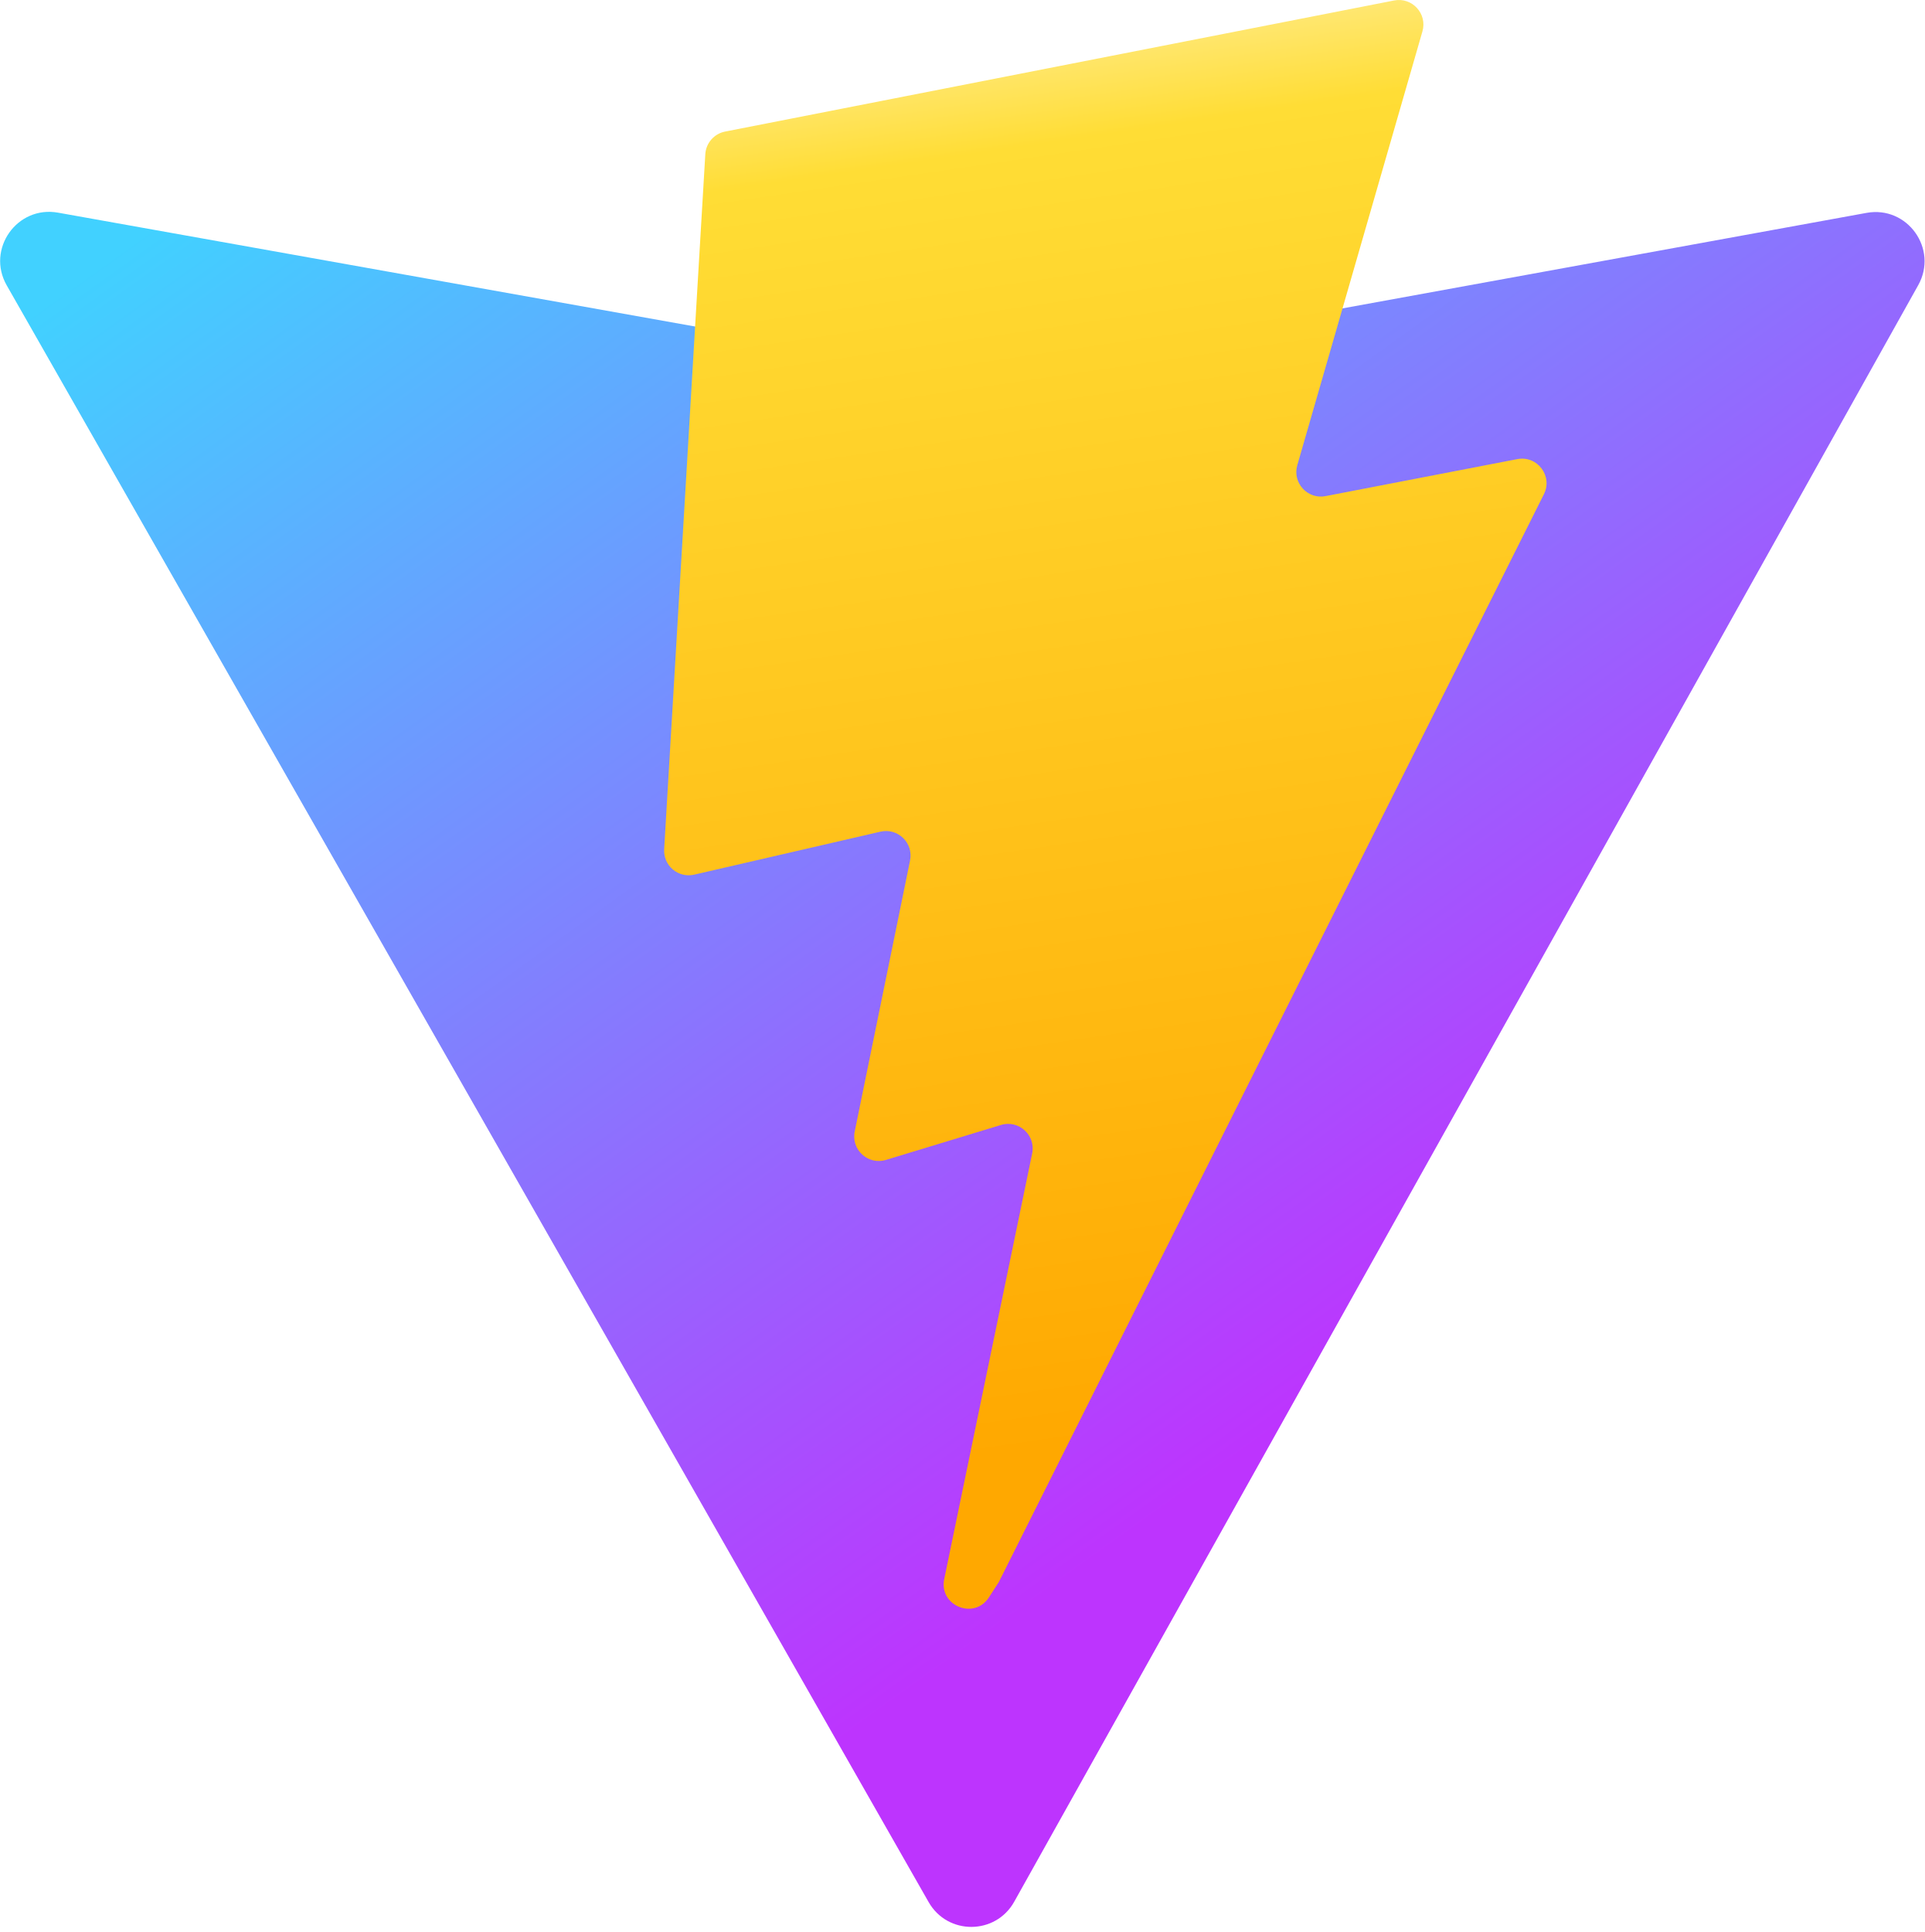
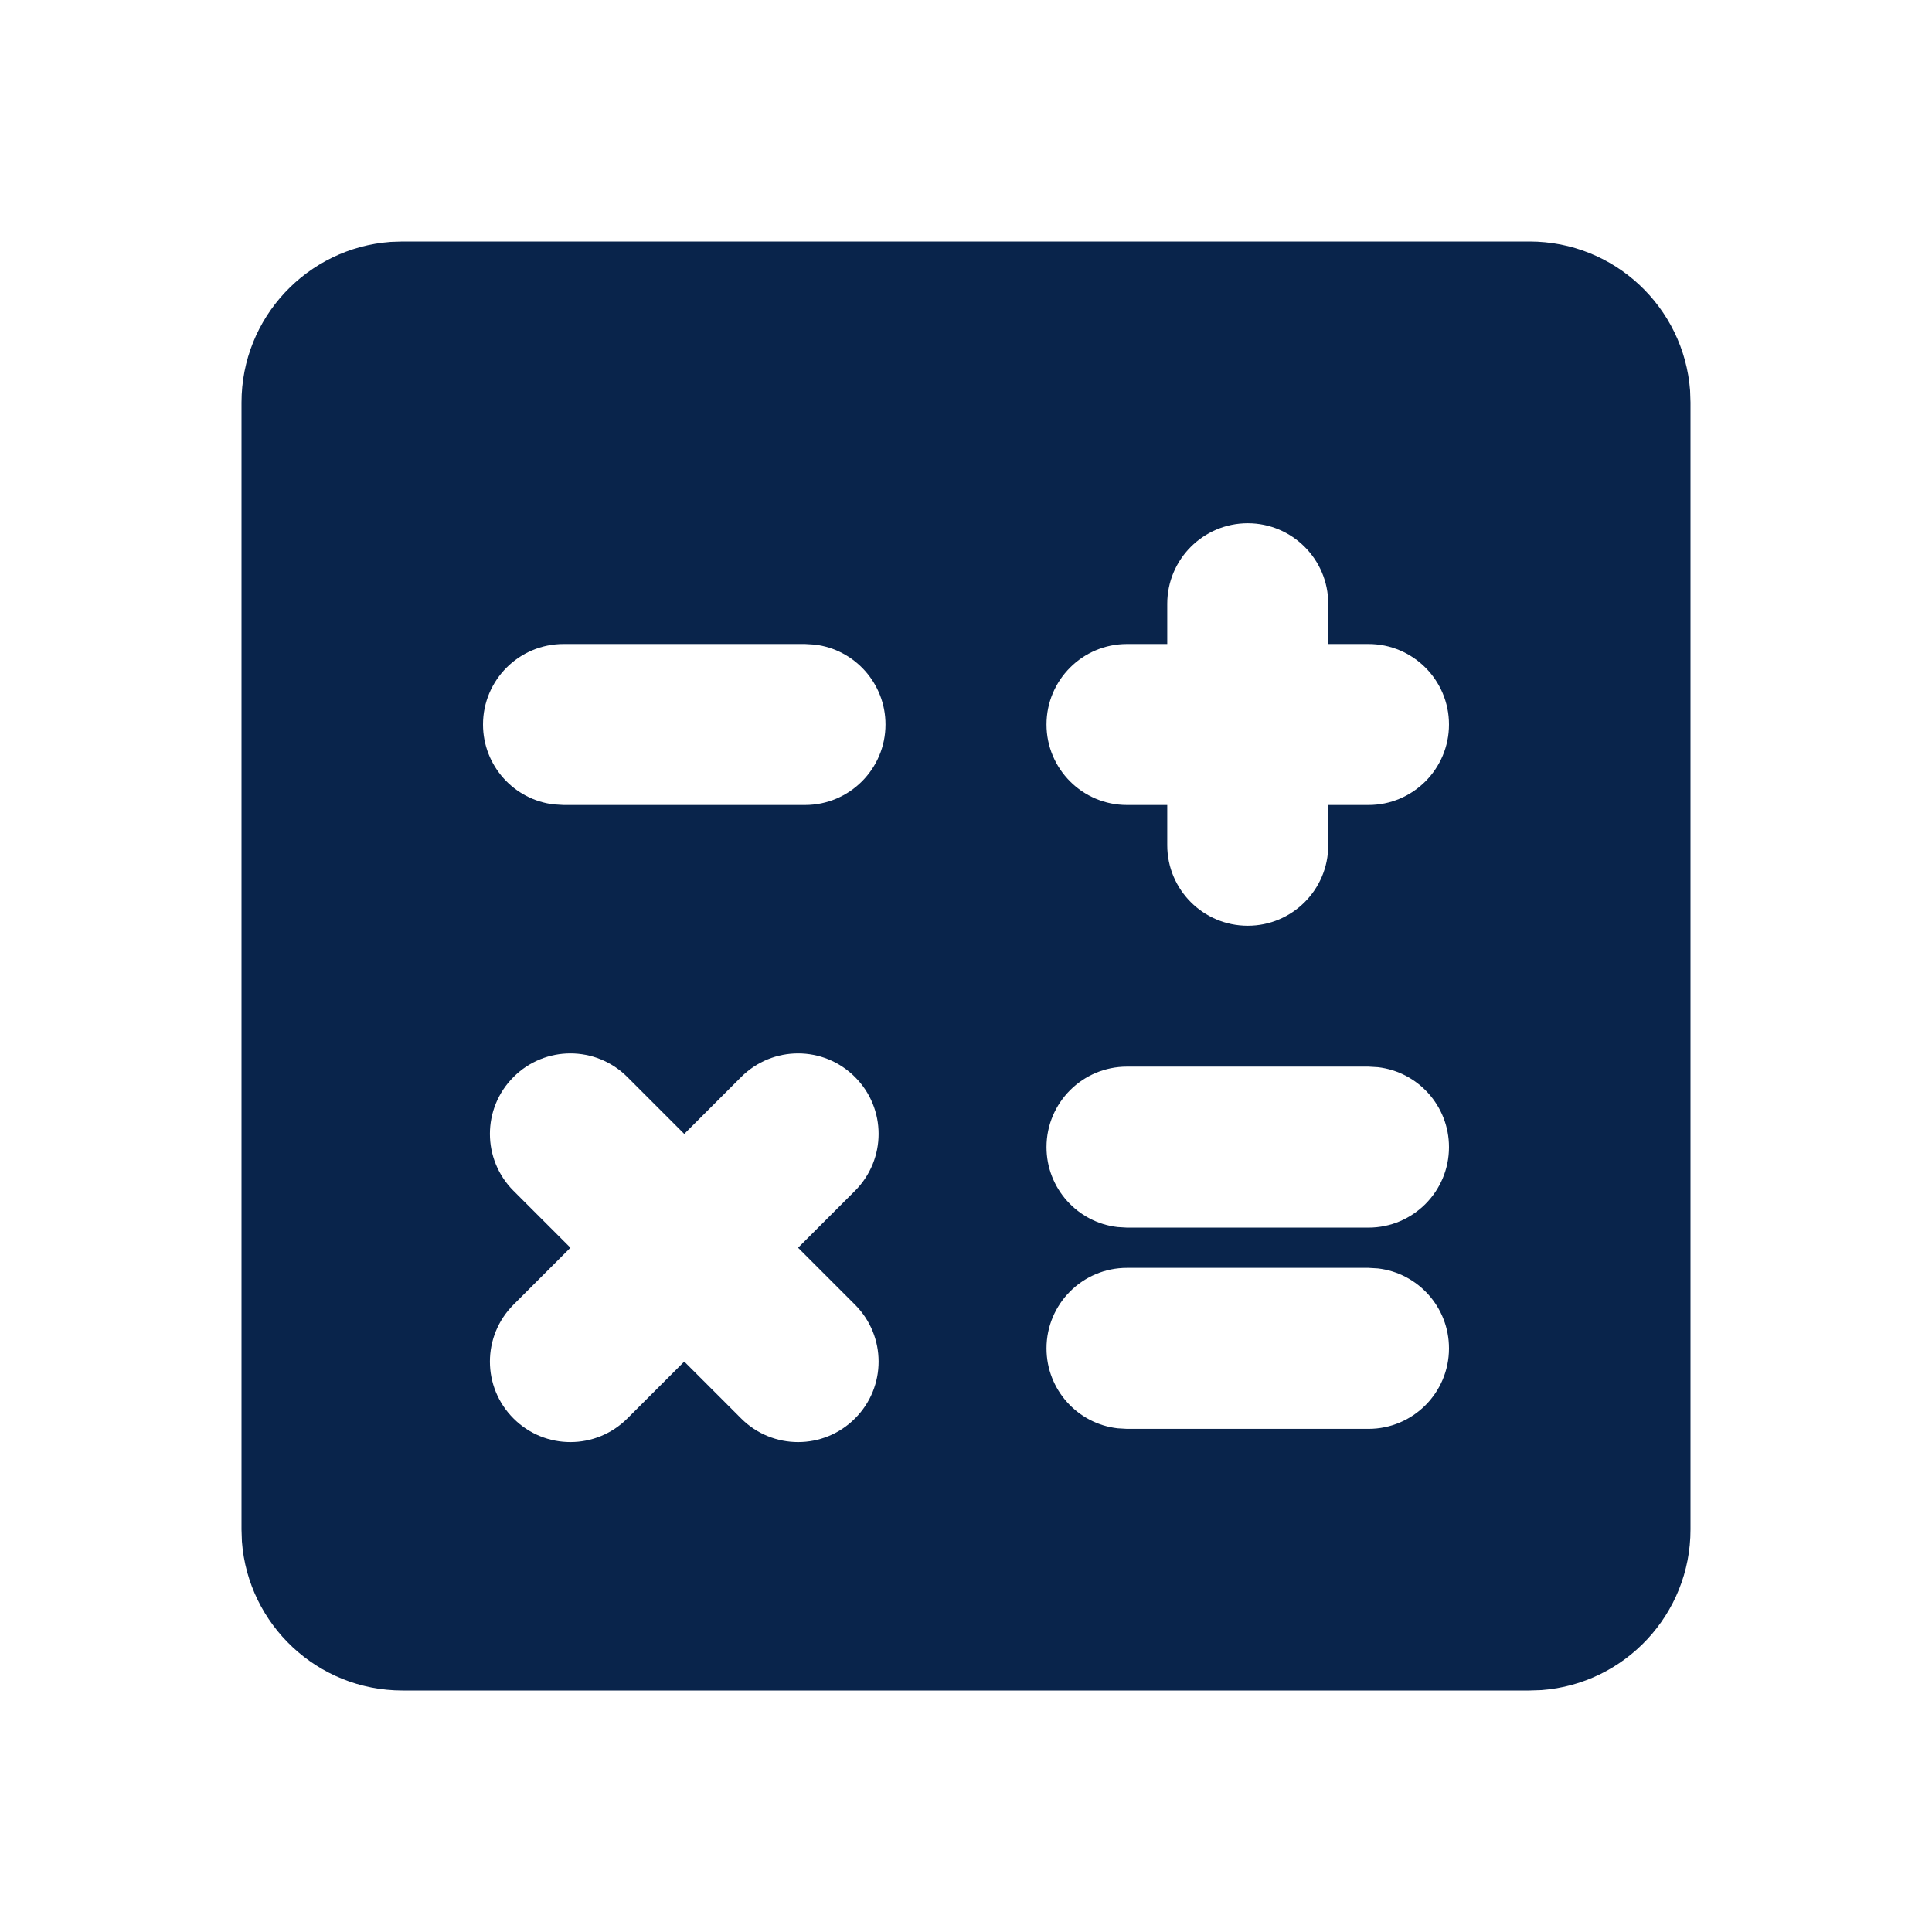
- <svg xmlns="http://www.w3.org/2000/svg" aria-hidden="true" role="img" class="iconify iconify--logos" width="31.88" height="32" preserveAspectRatio="xMidYMid meet" viewBox="0 0 256 257">
-   <defs>
-     <linearGradient id="IconifyId1813088fe1fbc01fb466" x1="-.828%" x2="57.636%" y1="7.652%" y2="78.411%">
-       <stop offset="0%" stop-color="#41D1FF" />
-       <stop offset="100%" stop-color="#BD34FE" />
-     </linearGradient>
-     <linearGradient id="IconifyId1813088fe1fbc01fb467" x1="43.376%" x2="50.316%" y1="2.242%" y2="89.03%">
-       <stop offset="0%" stop-color="#FFEA83" />
-       <stop offset="8.333%" stop-color="#FFDD35" />
-       <stop offset="100%" stop-color="#FFA800" />
-     </linearGradient>
-   </defs>
-   <path fill="url(#IconifyId1813088fe1fbc01fb466)" d="M255.153 37.938L134.897 252.976c-2.483 4.44-8.862 4.466-11.382.048L.875 37.958c-2.746-4.814 1.371-10.646 6.827-9.67l120.385 21.517a6.537 6.537 0 0 0 2.322-.004l117.867-21.483c5.438-.991 9.574 4.796 6.877 9.62Z" />
-   <path fill="url(#IconifyId1813088fe1fbc01fb467)" d="M185.432.063L96.44 17.501a3.268 3.268 0 0 0-2.634 3.014l-5.474 92.456a3.268 3.268 0 0 0 3.997 3.378l24.777-5.718c2.318-.535 4.413 1.507 3.936 3.838l-7.361 36.047c-.495 2.426 1.782 4.5 4.151 3.78l15.304-4.649c2.372-.72 4.652 1.36 4.15 3.788l-11.698 56.621c-.732 3.542 3.979 5.473 5.943 2.437l1.313-2.028l72.516-144.72c1.215-2.423-.88-5.186-3.54-4.672l-25.505 4.922c-2.396.462-4.435-1.77-3.759-4.114l16.646-57.705c.677-2.35-1.37-4.583-3.769-4.113Z" />
+ <svg xmlns="http://www.w3.org/2000/svg" width="800px" height="800px" viewBox="0 0 24 24" version="1.1">
+   <g id="页面-1" stroke="none" stroke-width="1" fill="none" fill-rule="evenodd">
+     <g id="counter_fill">
+       <path d="M24,0 L24,24 L0,24 L0,0 L24,0 Z M12.593,23.258 L12.582,23.26 L12.511,23.295 L12.492,23.299 L12.492,23.299 L12.477,23.295 L12.406,23.26 C12.396,23.256 12.387,23.259 12.382,23.265 L12.378,23.276 L12.361,23.703 L12.366,23.723 L12.377,23.736 L12.48,23.81 L12.495,23.814 L12.495,23.814 L12.507,23.81 L12.611,23.736 L12.623,23.72 L12.623,23.72 L12.627,23.703 L12.61,23.276 C12.608,23.266 12.601,23.259 12.593,23.258 L12.593,23.258 Z M12.858,23.145 L12.845,23.147 L12.66,23.24 L12.65,23.25 L12.65,23.25 L12.647,23.261 L12.665,23.691 L12.67,23.703 L12.67,23.703 L12.678,23.71 L12.879,23.803 C12.891,23.807 12.902,23.803 12.908,23.795 L12.912,23.781 L12.878,23.167 C12.875,23.155 12.867,23.147 12.858,23.145 L12.858,23.145 Z M12.143,23.147 C12.133,23.142 12.122,23.145 12.116,23.153 L12.11,23.167 L12.076,23.781 C12.075,23.793 12.083,23.802 12.093,23.805 L12.108,23.803 L12.309,23.71 L12.319,23.702 L12.319,23.702 L12.323,23.691 L12.34,23.261 L12.337,23.249 L12.337,23.249 L12.328,23.24 L12.143,23.147 Z" id="MingCute" fill-rule="nonzero">
+ 
+ </path>
+       <path d="M19,3 C20.054,3 20.918,3.816 20.995,4.851 L21,5 L21,19 C21,20.054 20.184,20.918 19.149,20.995 L19,21 L5,21 C3.946,21 3.082,20.184 3.005,19.149 L3,19 L3,5 C3,3.946 3.816,3.082 4.851,3.005 L5,3 L19,3 Z M6.379,13.379 C5.988,13.769 5.988,14.402 6.379,14.793 L7.086,15.5 L6.379,16.207 C5.988,16.598 5.988,17.231 6.379,17.621 C6.769,18.012 7.402,18.012 7.793,17.621 L8.5,16.914 L9.207,17.621 C9.598,18.012 10.231,18.012 10.621,17.621 C11.012,17.231 11.012,16.598 10.621,16.207 L9.914,15.5 L10.621,14.793 C11.012,14.402 11.012,13.769 10.621,13.379 C10.231,12.988 9.598,12.988 9.207,13.379 L8.5,14.086 L7.793,13.379 C7.402,12.988 6.769,12.988 6.379,13.379 Z M17,15.75 L14,15.75 C13.448,15.75 13,16.198 13,16.75 C13,17.263 13.386,17.686 13.883,17.743 L14,17.75 L17,17.75 C17.552,17.75 18,17.302 18,16.75 C18,16.237 17.614,15.814 17.117,15.757 L17,15.75 Z M17,13.25 L14,13.25 C13.448,13.25 13,13.698 13,14.25 C13,14.763 13.386,15.186 13.883,15.243 L14,15.25 L17,15.25 C17.552,15.25 18,14.802 18,14.25 C18,13.737 17.614,13.314 17.117,13.257 L17,13.25 Z M15.5,6.5 C14.948,6.5 14.5,6.948 14.5,7.5 L14.5,8 L14,8 C13.448,8 13,8.448 13,9 C13,9.552 13.448,10 14,10 L14.5,10 L14.5,10.5 C14.5,11.052 14.948,11.5 15.5,11.5 C16.052,11.5 16.5,11.052 16.5,10.5 L16.5,10 L17,10 C17.552,10 18,9.552 18,9 C18,8.448 17.552,8 17,8 L16.5,8 L16.5,7.5 C16.5,6.948 16.052,6.5 15.5,6.5 Z M10,8 L7,8 C6.448,8 6,8.448 6,9 C6,9.513 6.386,9.936 6.883,9.993 L7,10 L10,10 C10.552,10 11,9.552 11,9 C11,8.487 10.614,8.064 10.117,8.007 L10,8 Z" id="形状" fill="#09244B" fill-rule="nonzero">
+ 
+ </path>
+     </g>
+   </g>
</svg>
